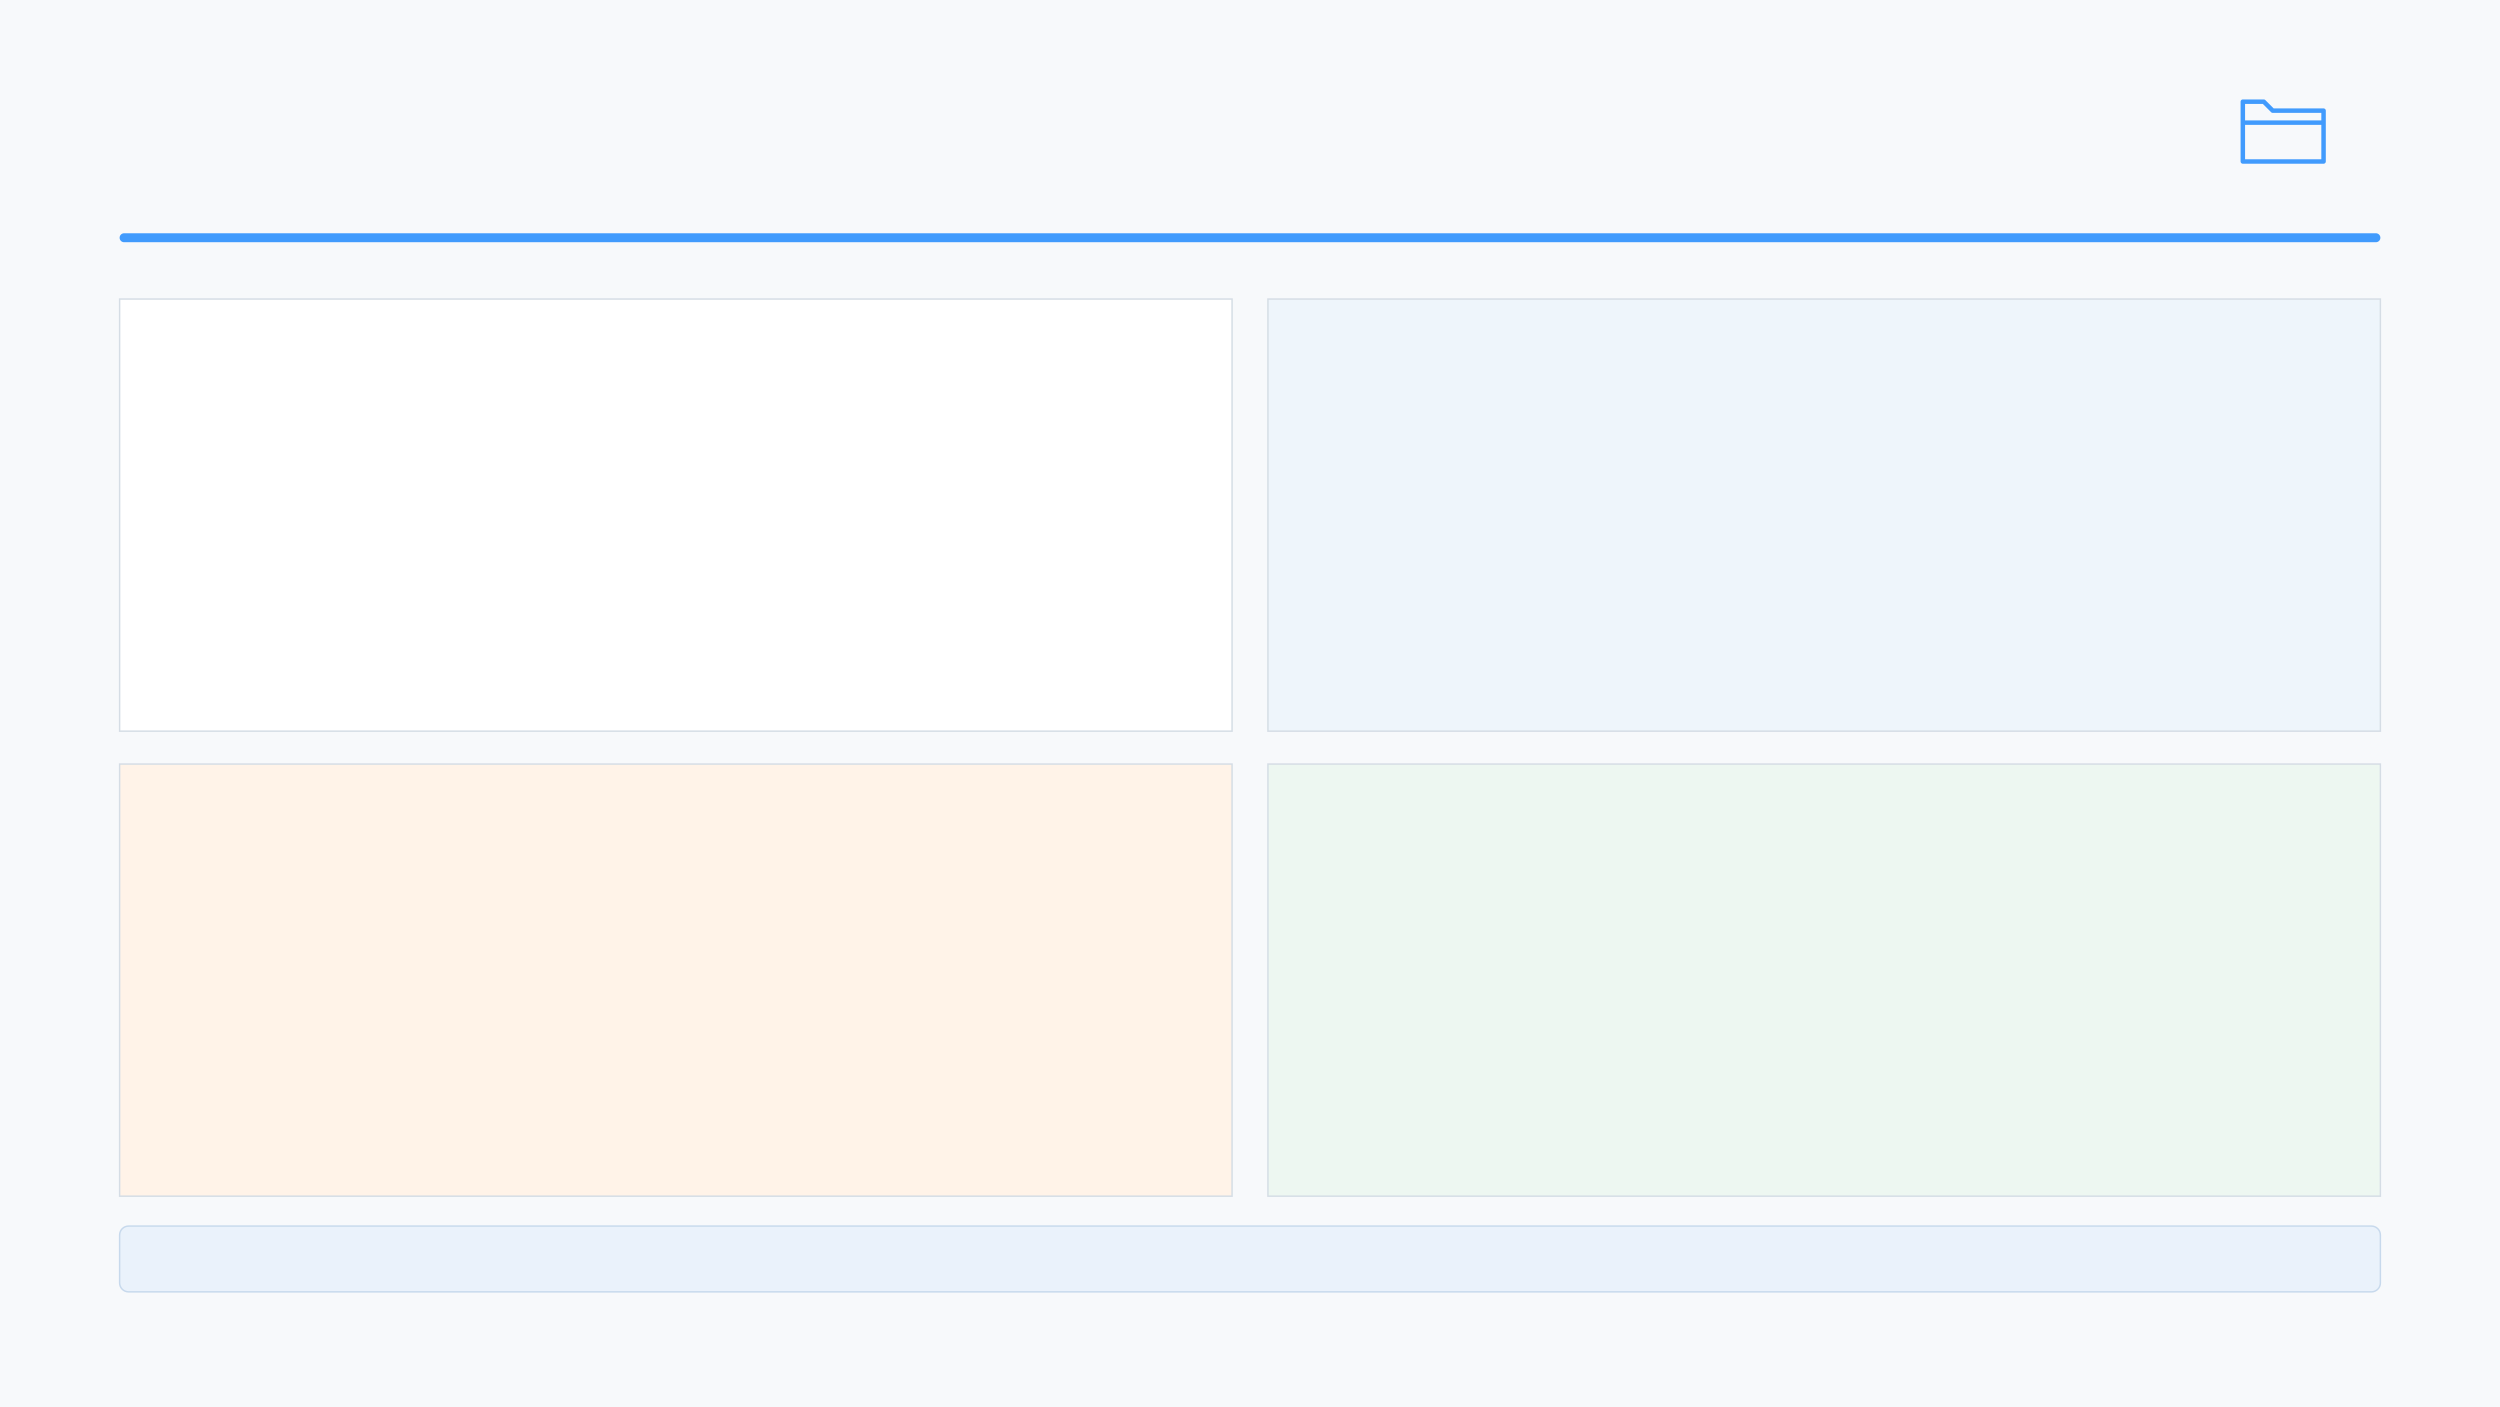
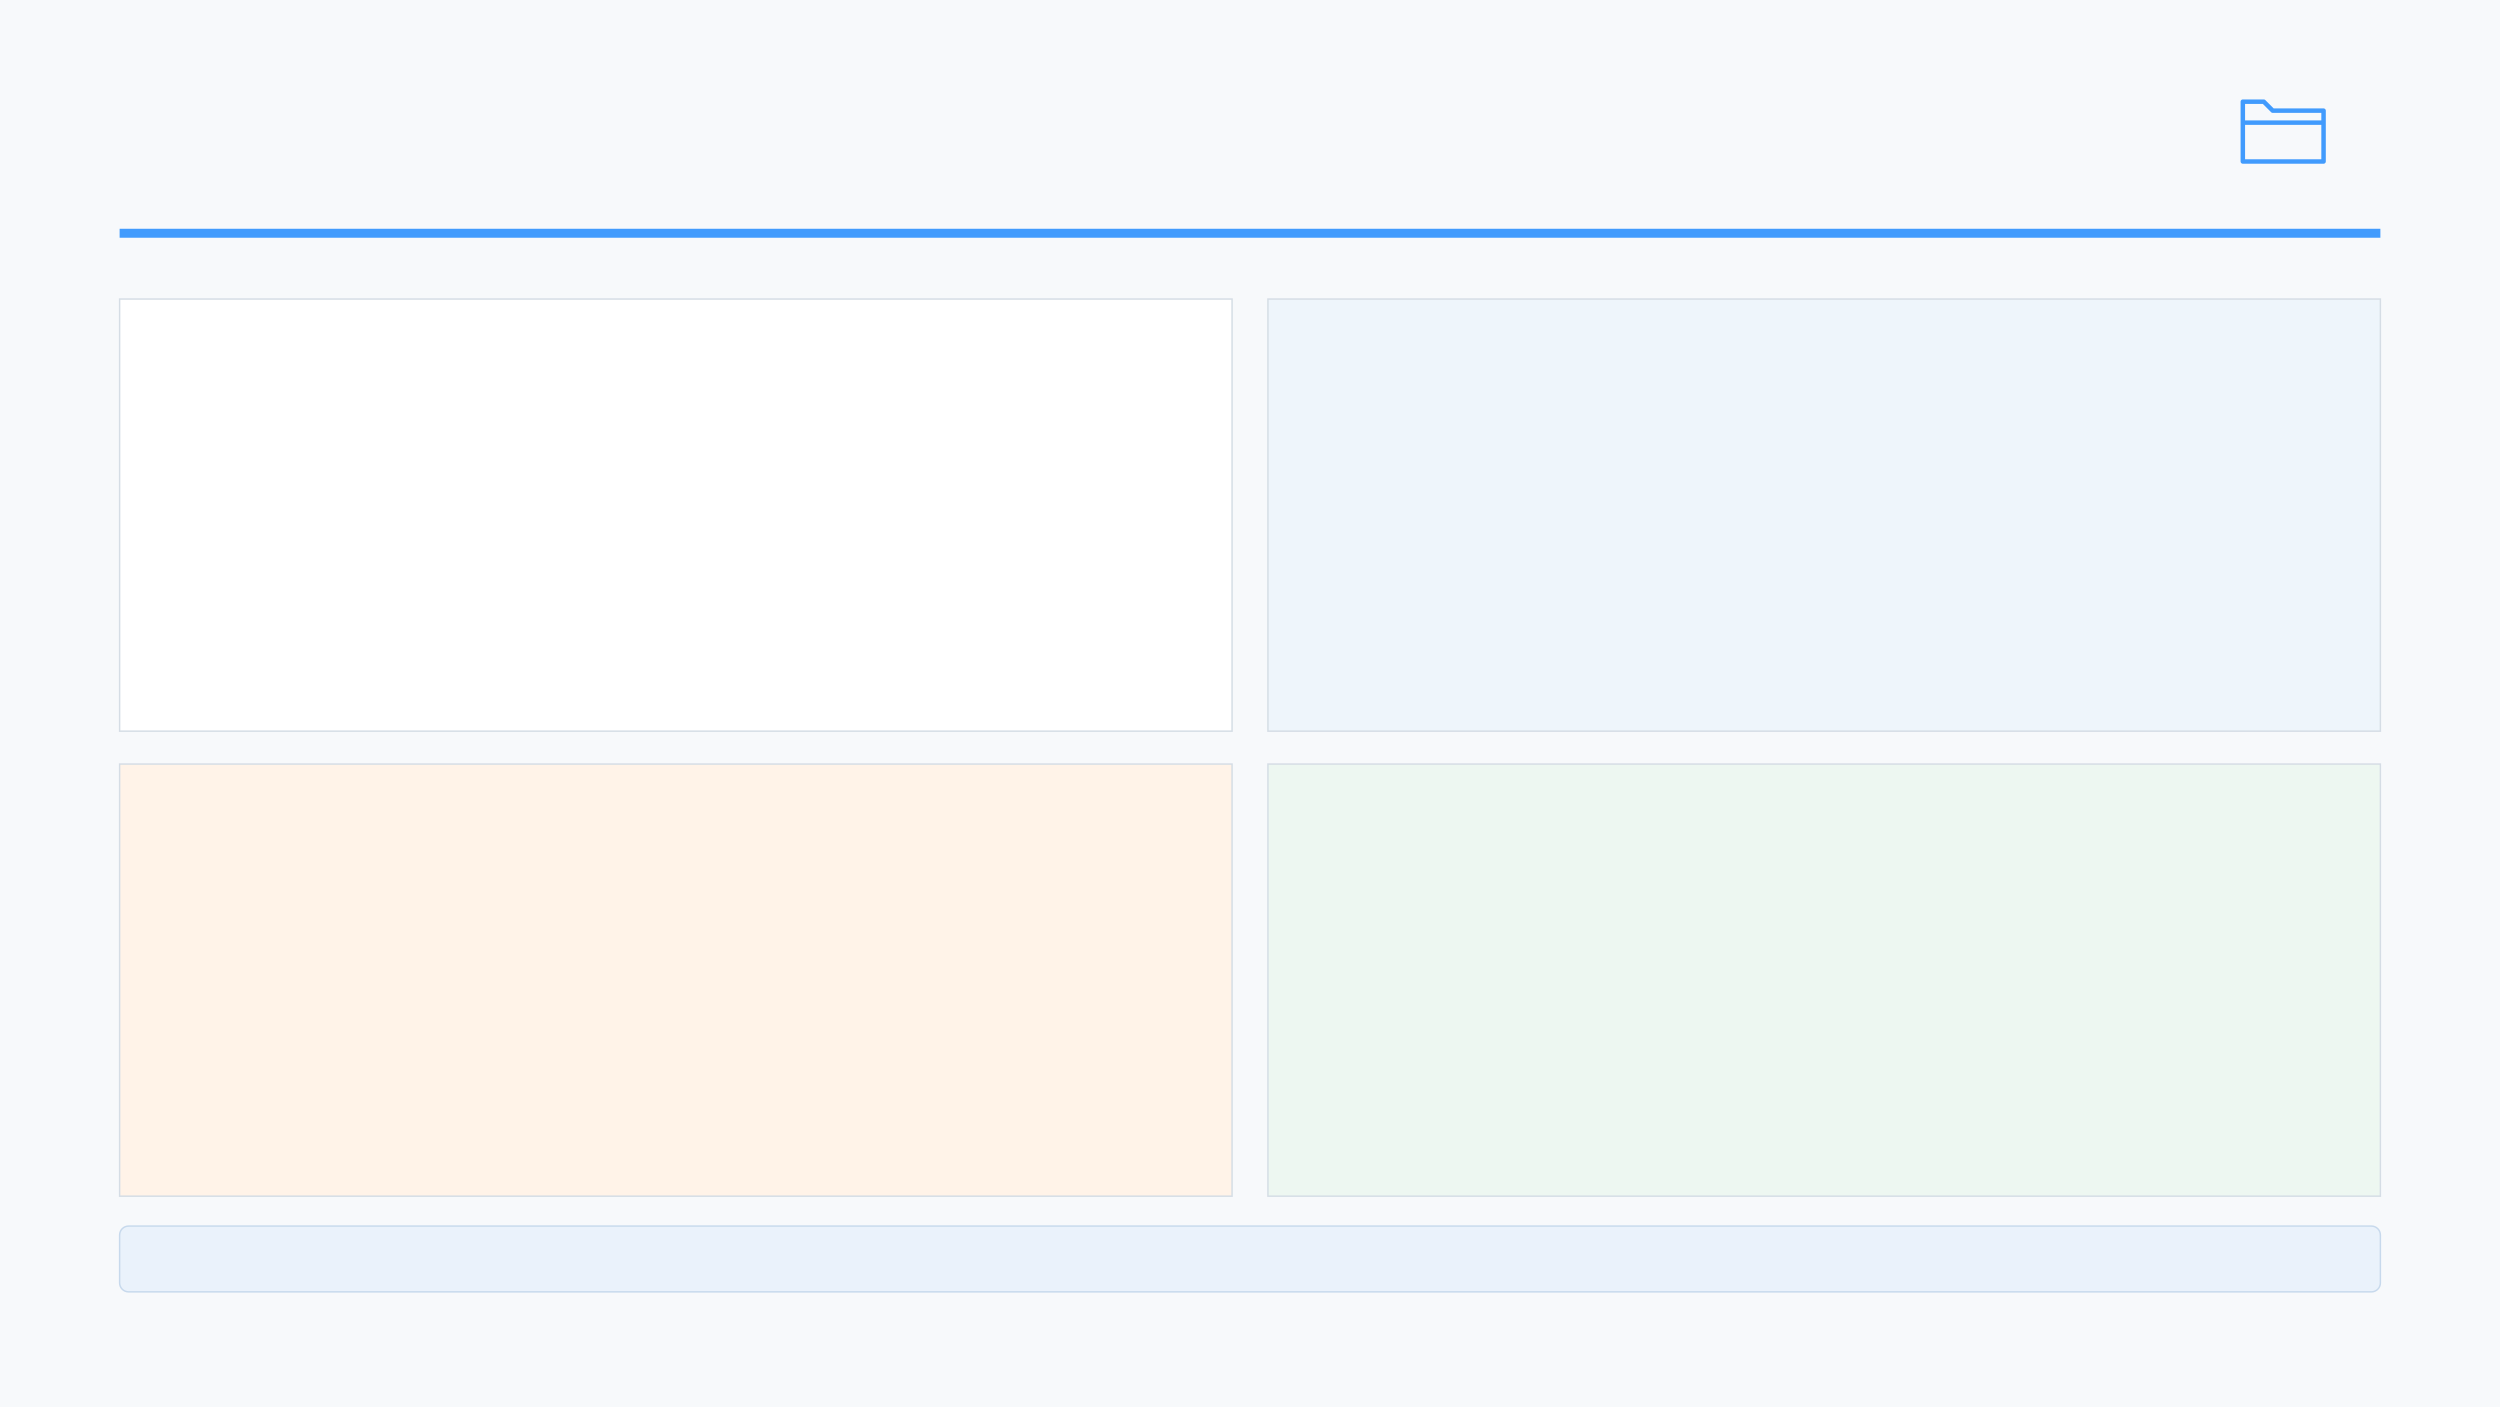
<svg xmlns="http://www.w3.org/2000/svg" width="1672" height="941" viewBox="0 0 1672 941">
  <rect width="1672" height="941" fill="#f7f9fb" />
-   <rect x="80" y="156" width="1512" height="6" rx="3" fill="#419bfd" />
+   <path d="M80 156 H1592" stroke="#419bfd" stroke-width="6" />
  <rect x="80" y="200" width="744" height="289" fill="#ffffff" stroke="#d5dde5" />
  <rect x="848" y="200" width="744" height="289" fill="#eef5fb" stroke="#d5dde5" />
  <rect x="80" y="511" width="744" height="289" fill="#fff3e8" stroke="#d5dde5" />
  <rect x="848" y="511" width="744" height="289" fill="#edf7f1" stroke="#d5dde5" />
  <rect x="80" y="820" width="1512" height="44" rx="6" fill="#eaf2fb" stroke="#c7d9ec" />
  <g id="blueprint.icon.header" data-pptx-visual-id="icon.header" fill="none" stroke="#419bfd" stroke-width="3" stroke-linecap="round" stroke-linejoin="round">
    <path id="blueprint.icon.header.path" d="M1500 68 L1514 68 L1520 74 L1554 74 L1554 108 L1500 108 Z M1500 82 L1554 82" />
  </g>
</svg>
